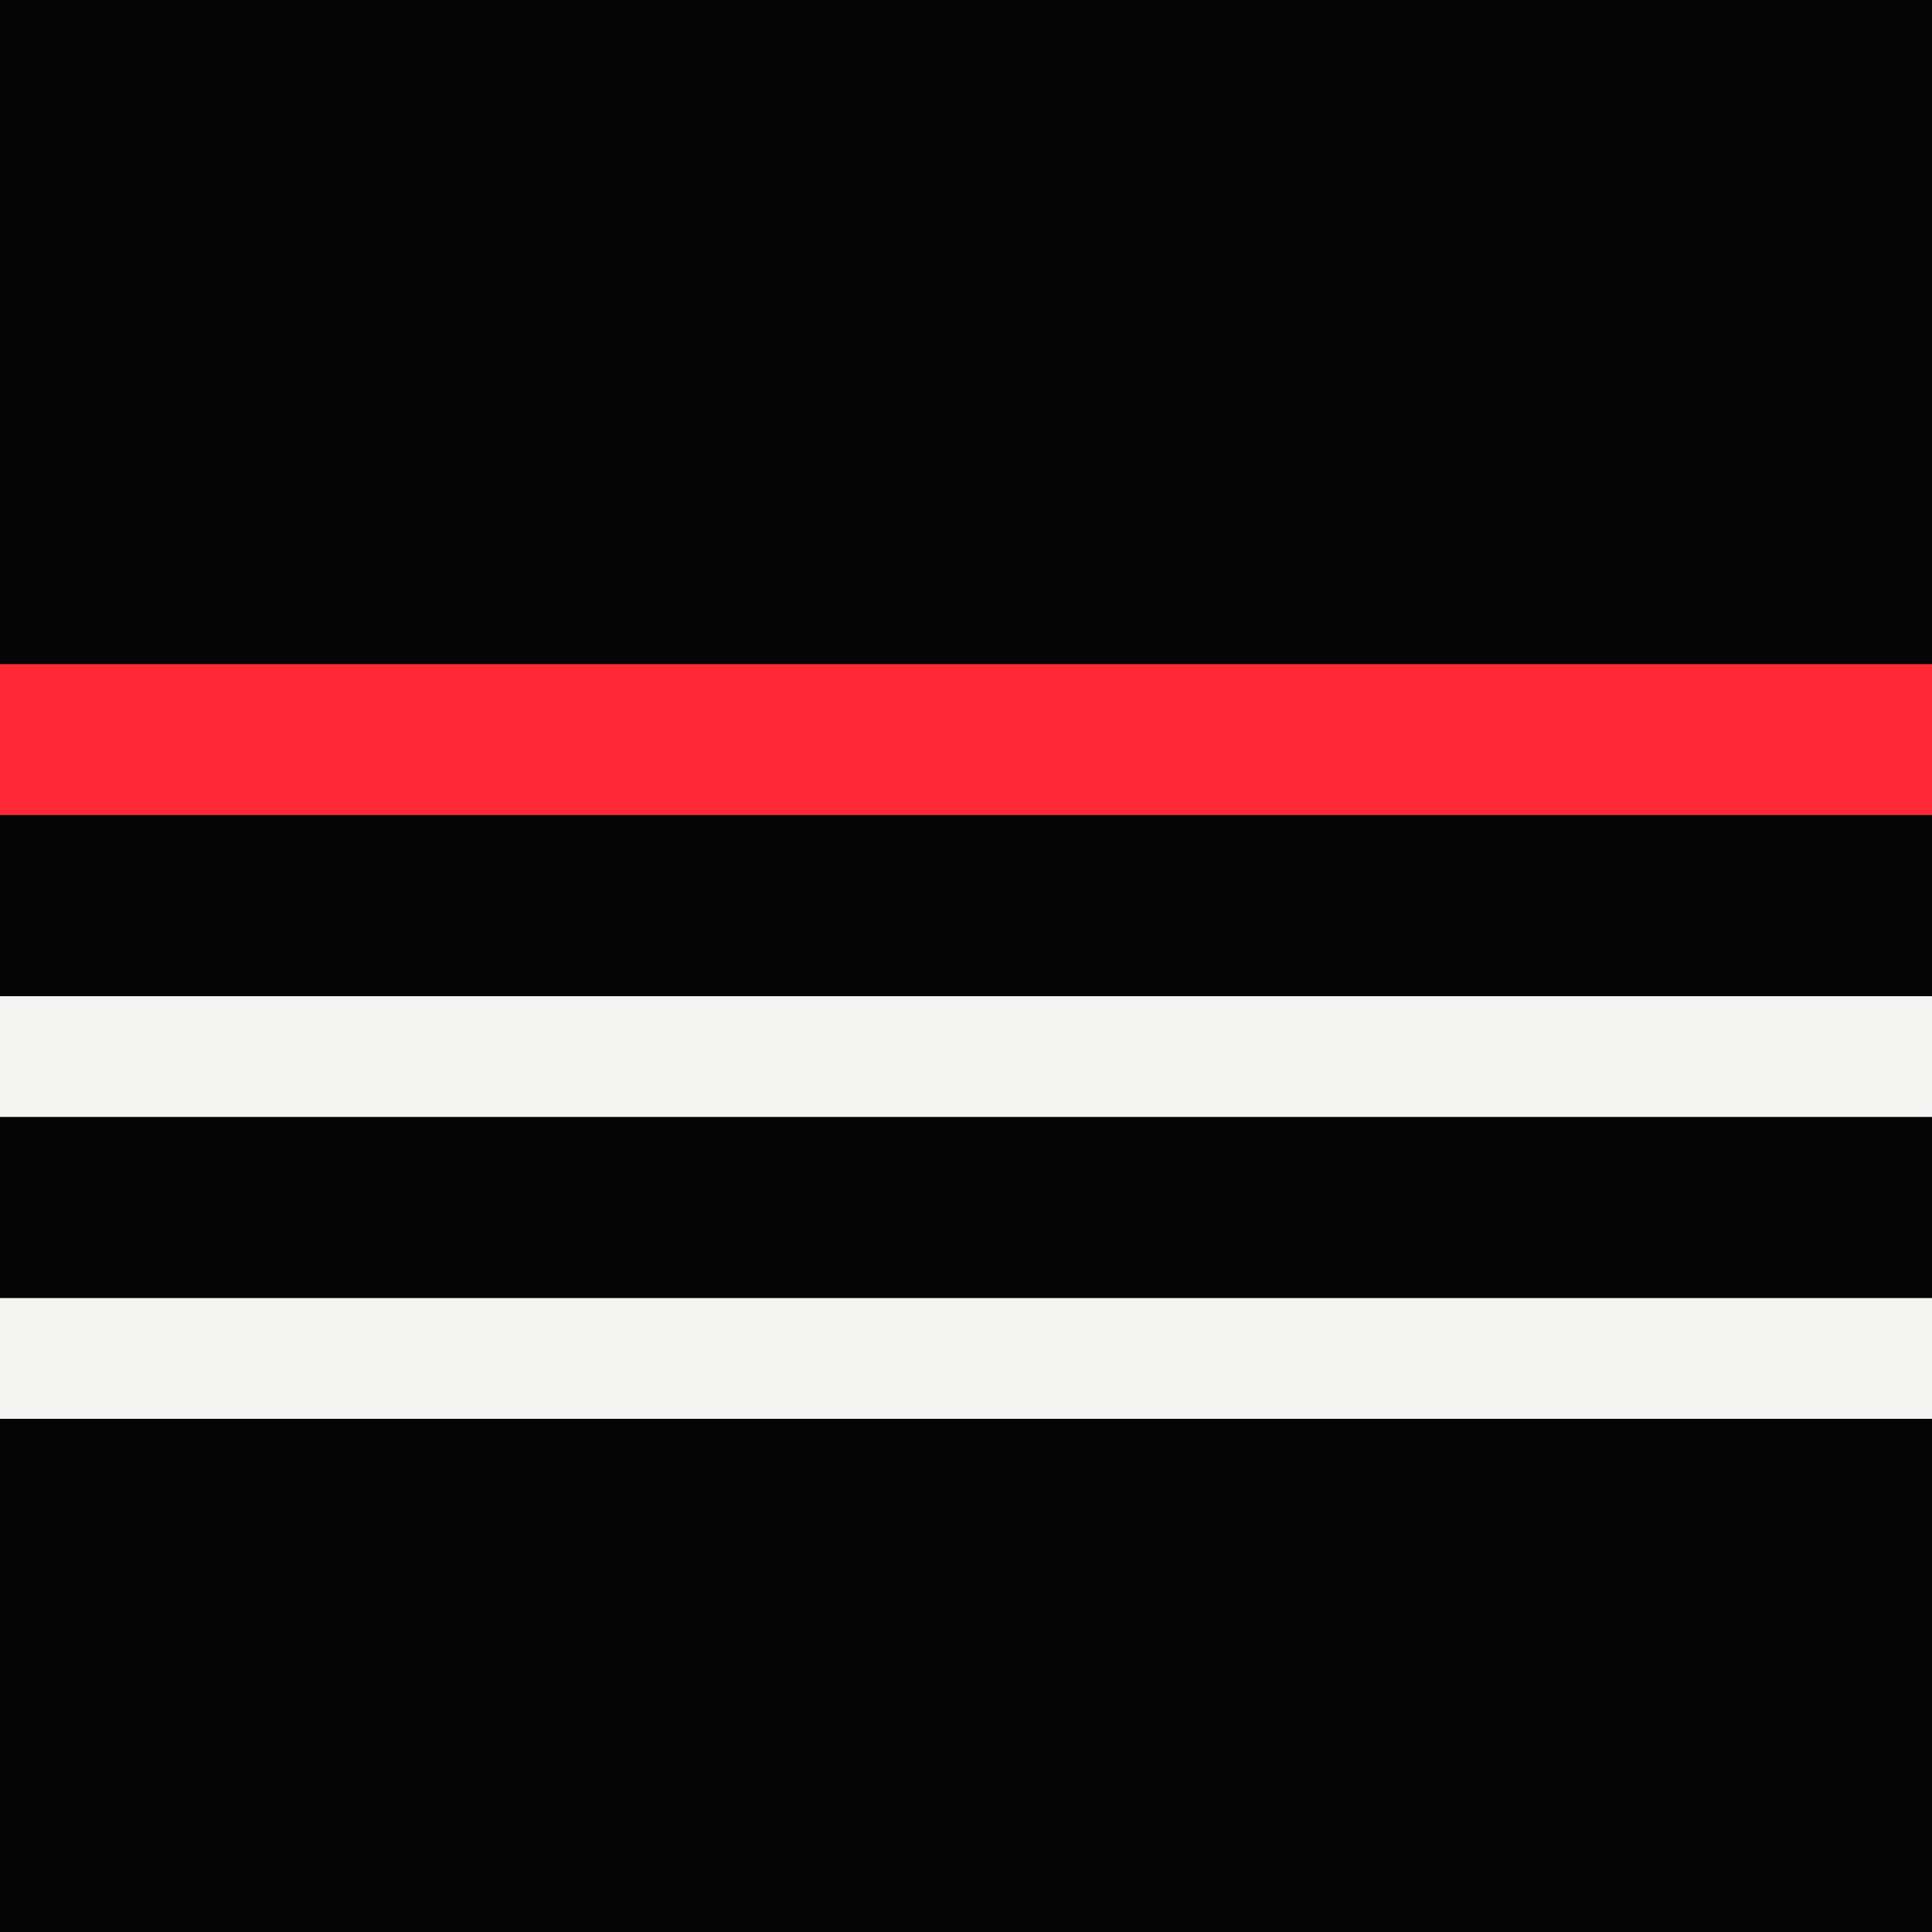
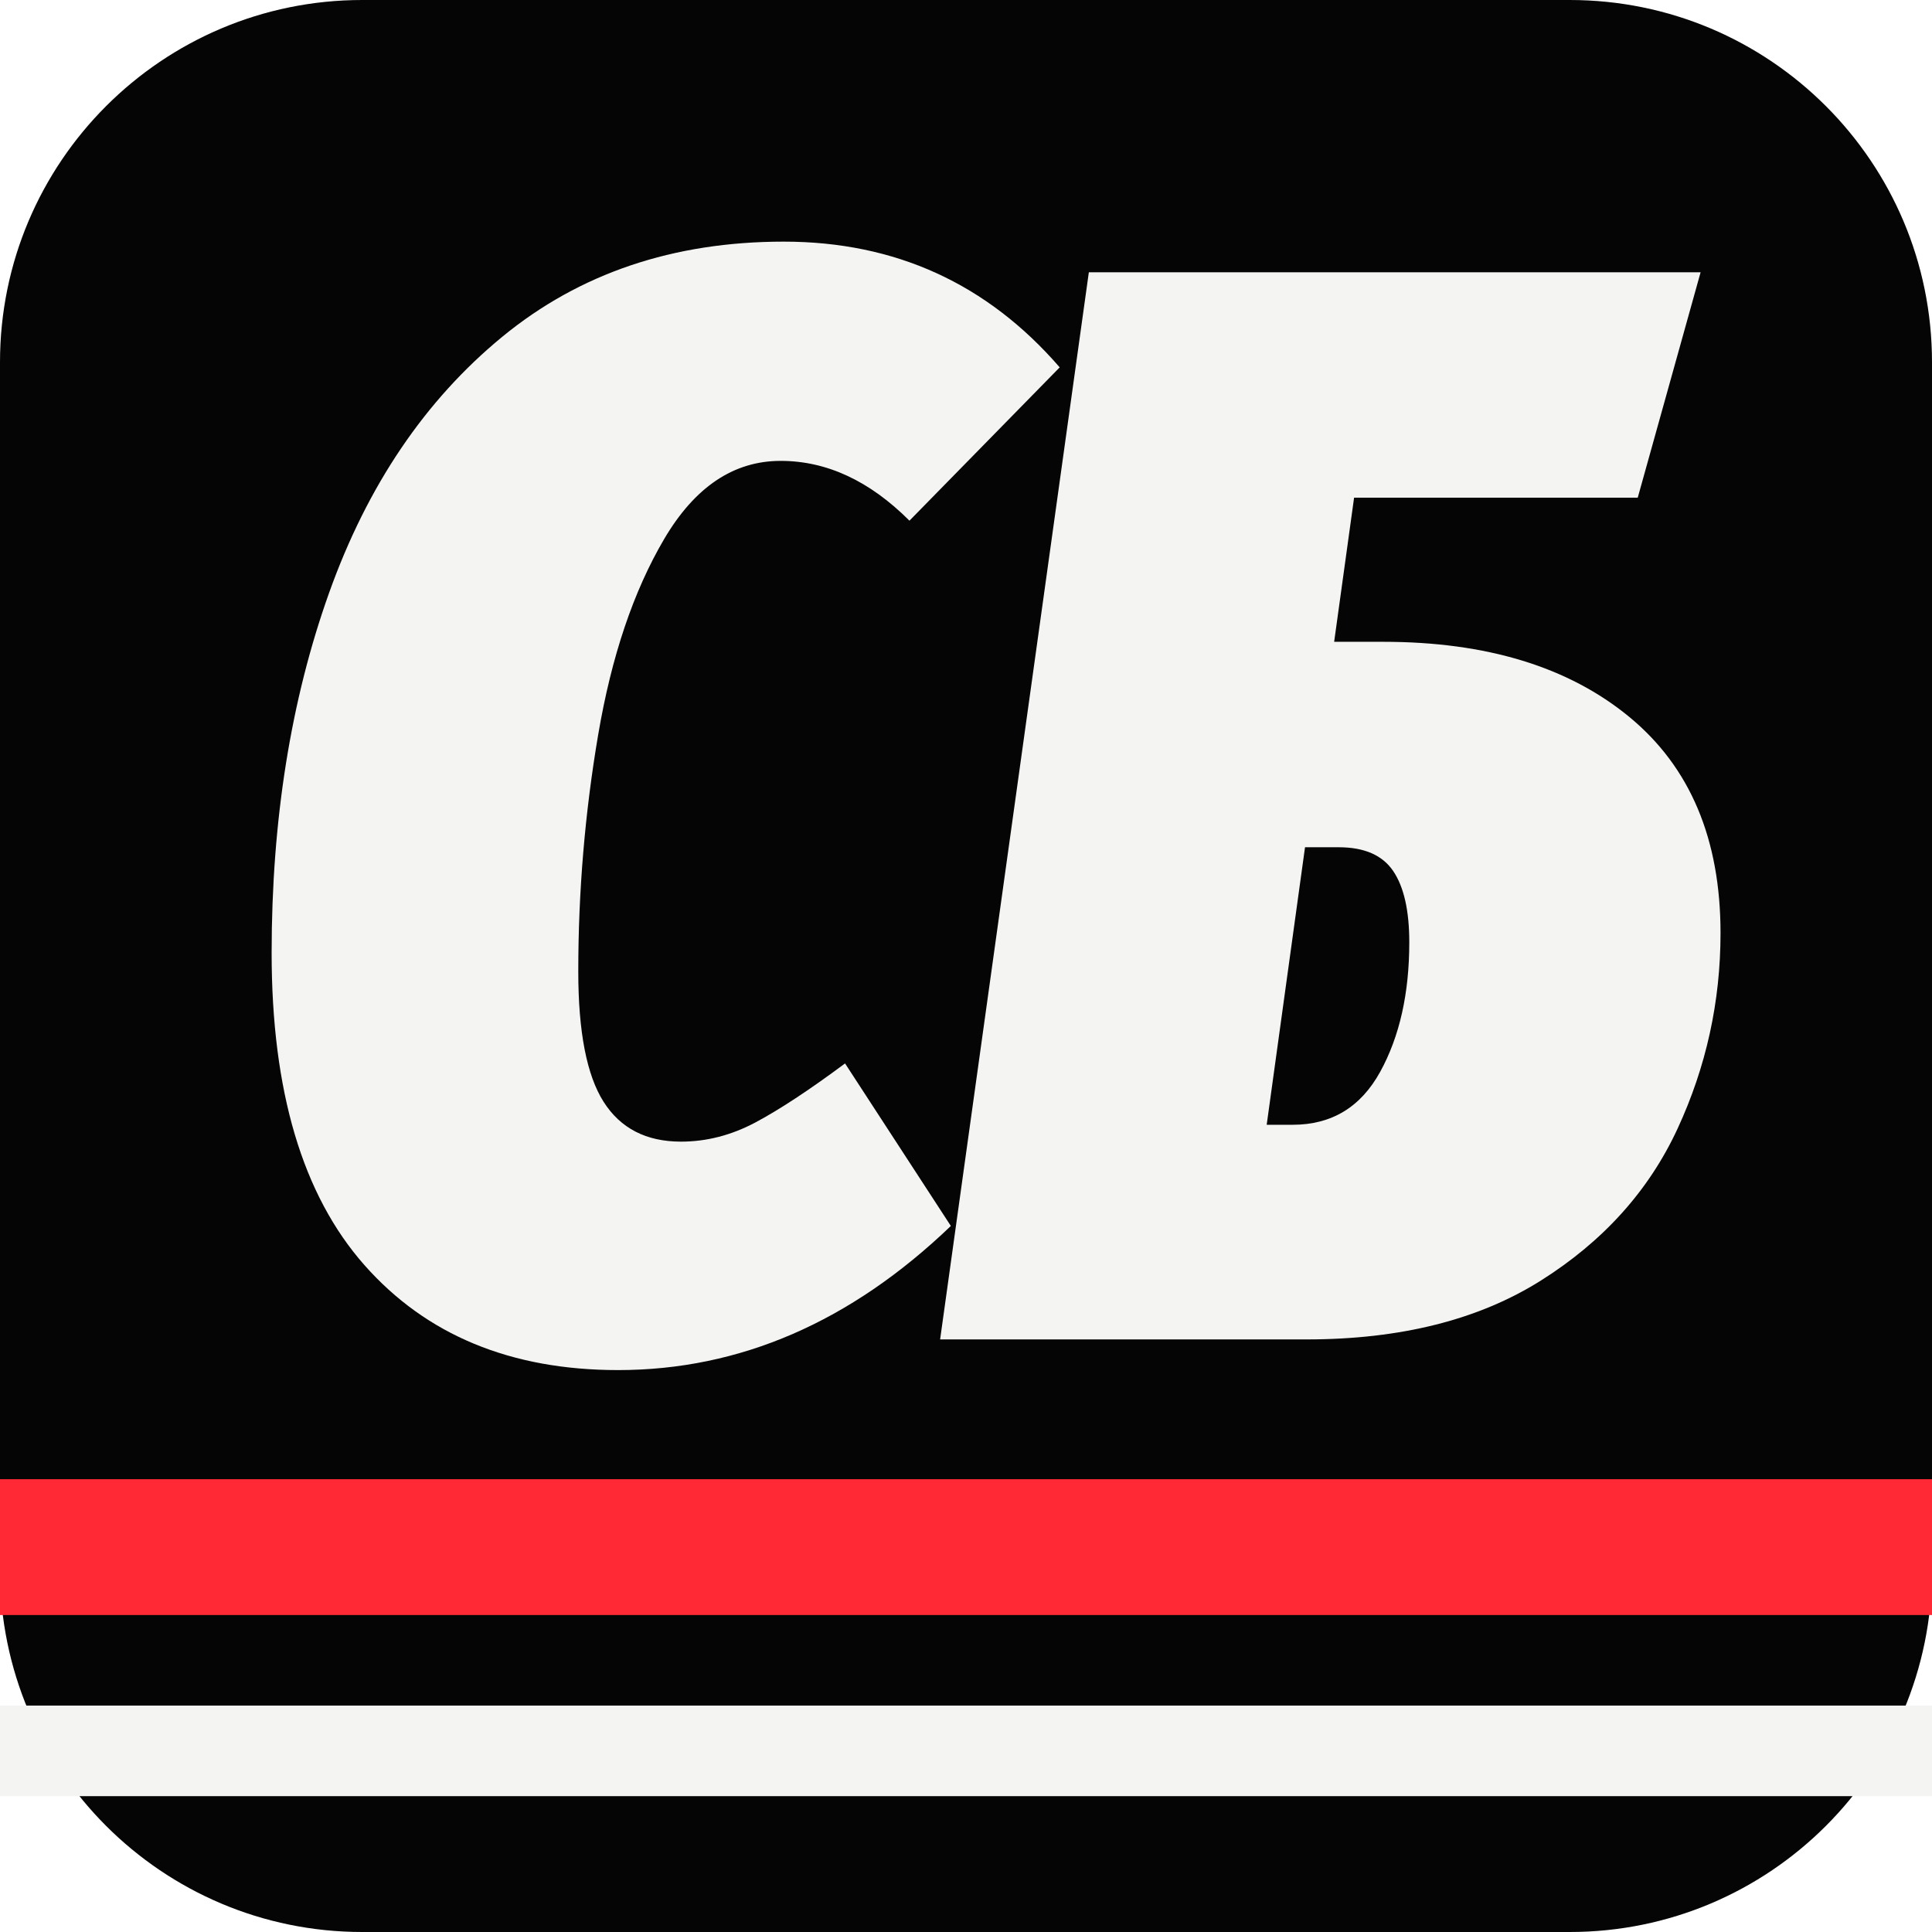
- <svg xmlns="http://www.w3.org/2000/svg" viewBox="0 0 64 64">
-   <rect width="64" height="64" fill="#050505" />
-   <rect x="0" y="22" width="64" height="5" fill="#ff2936" />
-   <rect x="0" y="33" width="64" height="4" fill="#f4f4f2" />
-   <rect x="0" y="43" width="64" height="4" fill="#f4f4f2" />
+ <svg xmlns="http://www.w3.org/2000/svg" viewBox="0 0 64 64" width="64" height="64">
+   <rect width="64" height="64" rx="12" fill="#050505" />
+   <g fill="#f4f4f2" transform="translate(7.83 44.37) scale(0.05079 -0.05079)">
+     <path transform="translate(0,0)" d="M537 634 439 534Q400 573 355 573Q309 573 279.0 522.0Q249 471 236.0 394.5Q223 318 223 240Q223 181 239.5 155.0Q256 129 290 129Q315 129 338.5 141.5Q362 154 397 180L466 74Q368 -20 249 -20Q144 -20 83.5 48.5Q23 117 23 252Q23 382 60.5 487.0Q98 592 173.5 654.0Q249 716 357 716Q466 716 537 634Z" />
+     <path transform="translate(468,0)" d="M500 265Q500 198 472.0 137.5Q444 77 383.0 38.5Q322 0 230 0H-9L88 696H487L446 549H261L248 455H280Q381 455 440.5 406.0Q500 357 500 265ZM297 259Q297 290 286.5 305.5Q276 321 251 321H229L204 140H221Q259 140 278.0 174.5Q297 209 297 259Z" />
+   </g>
+   <rect x="0" y="49" width="64" height="4.5" fill="#ff2936" />
+   <rect x="0" y="56.5" width="64" height="3" fill="#f4f4f2" />
</svg>
